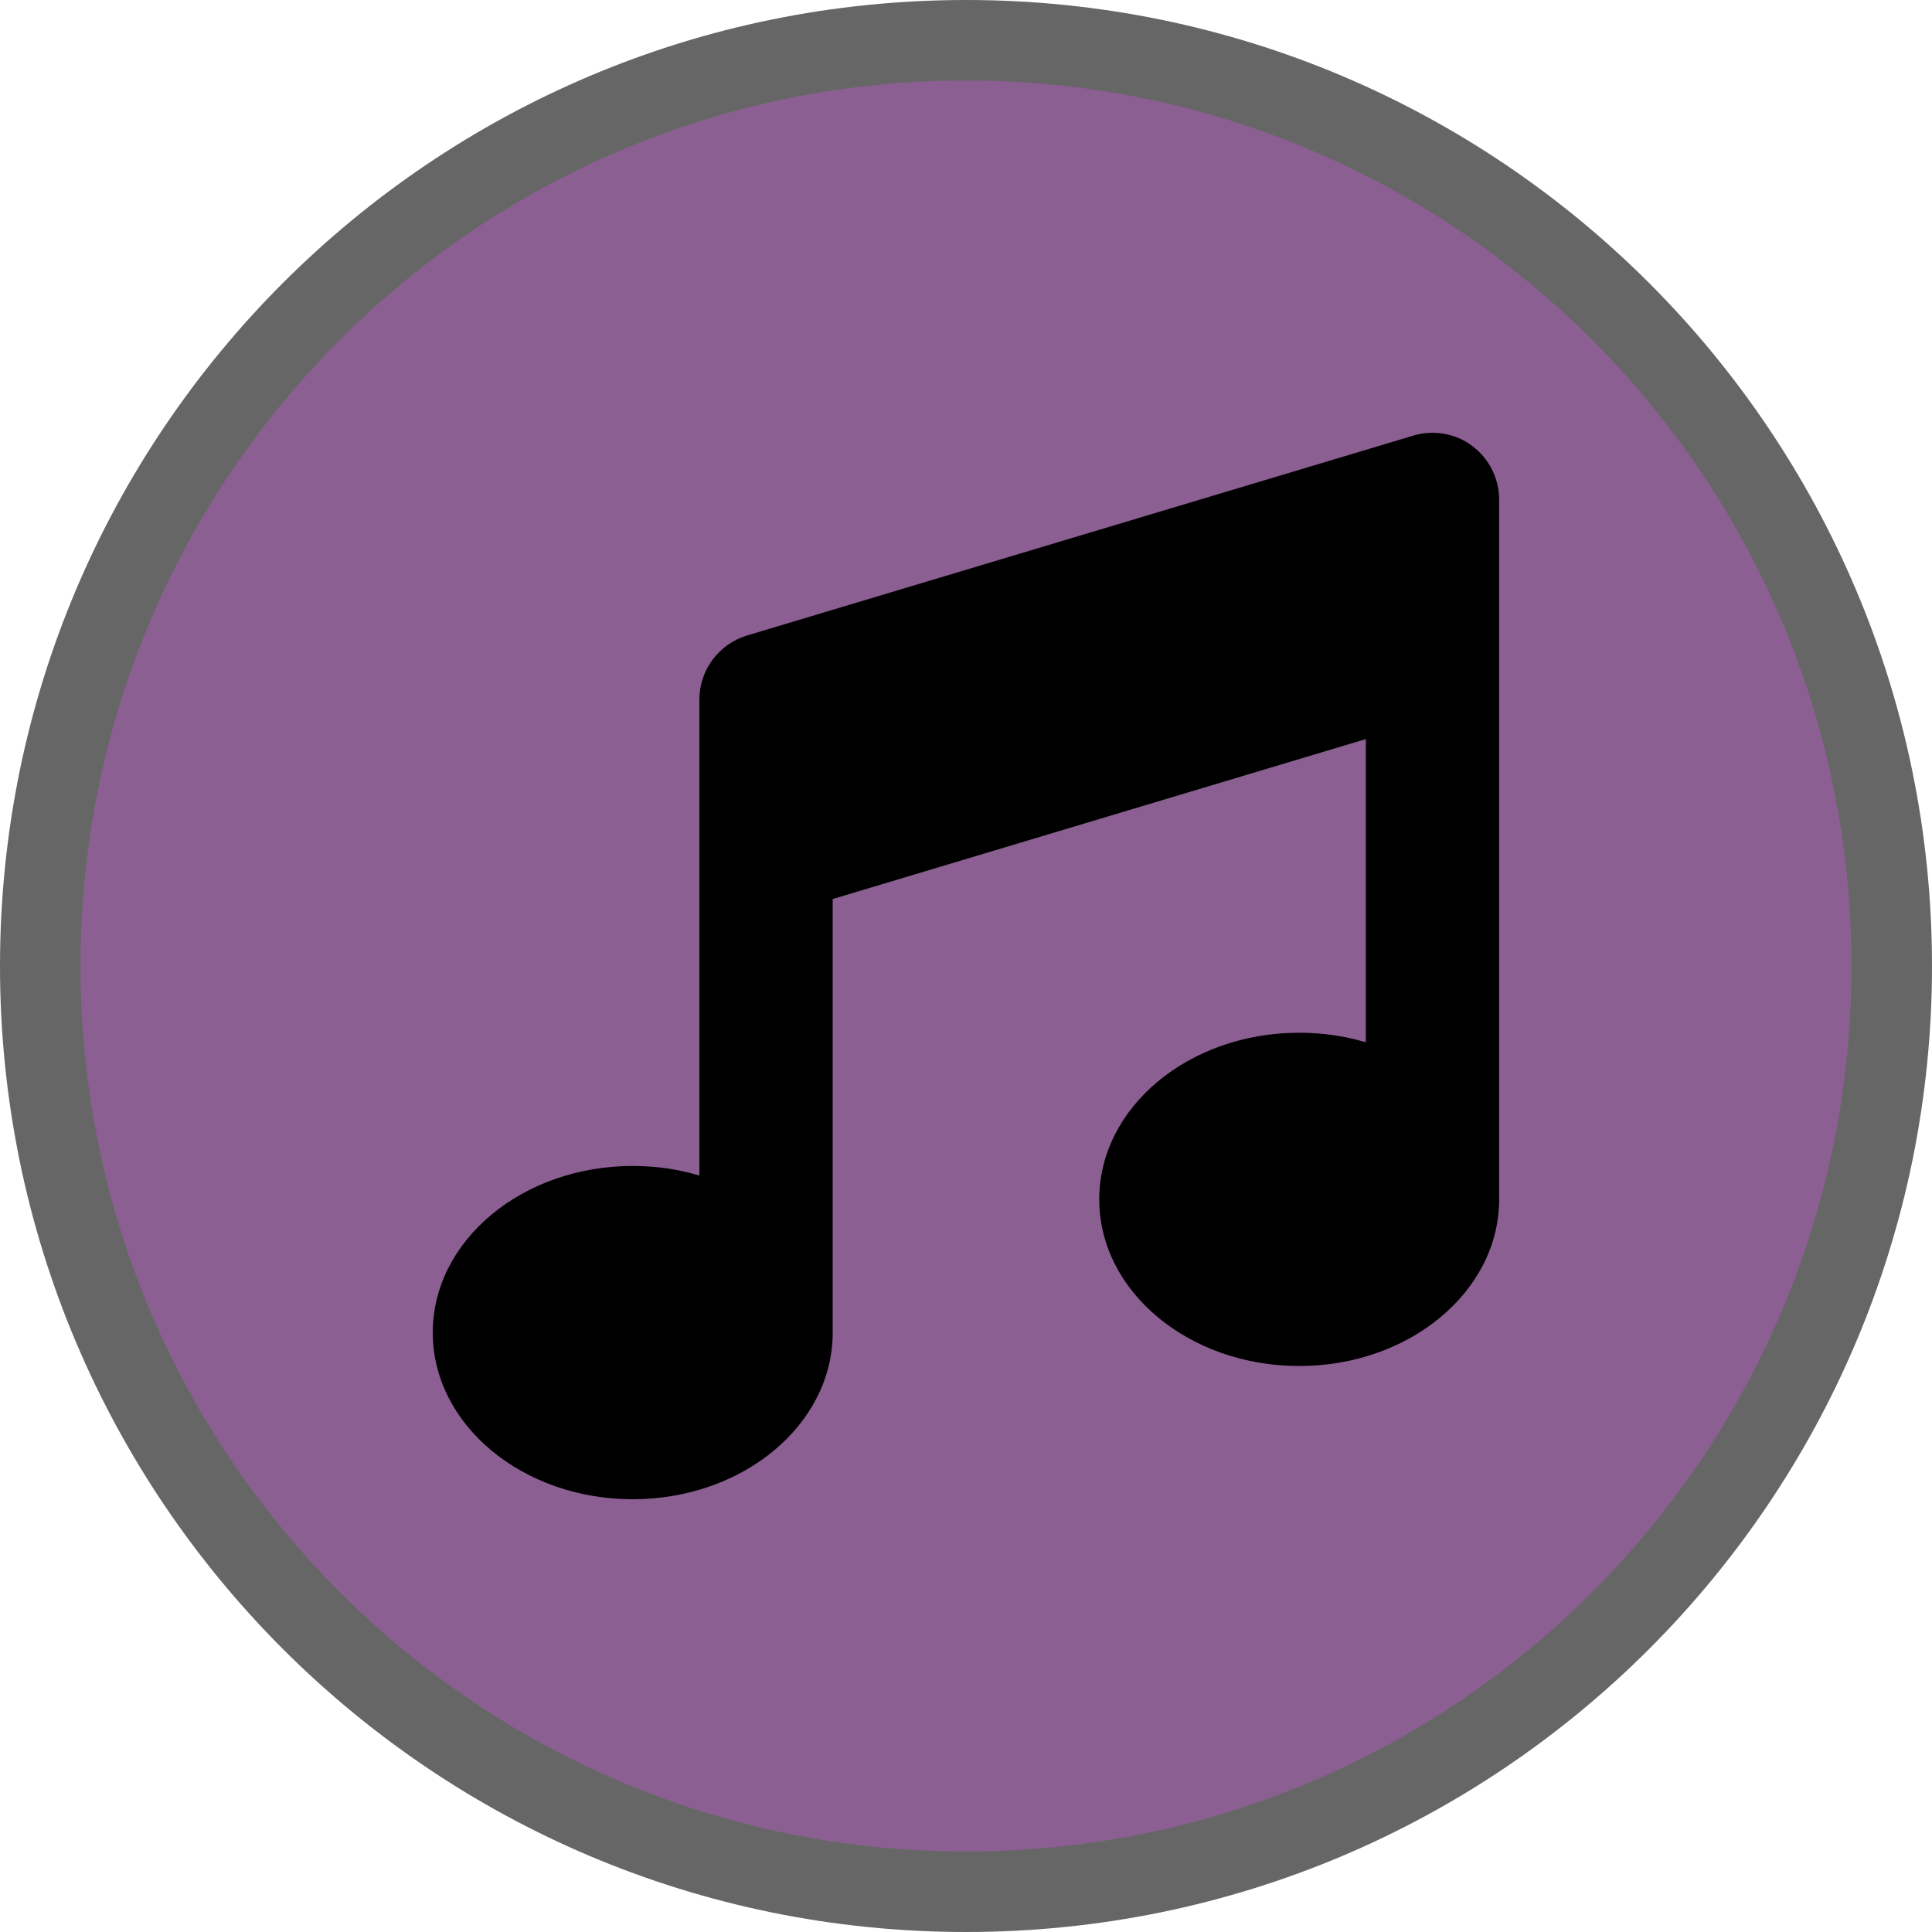
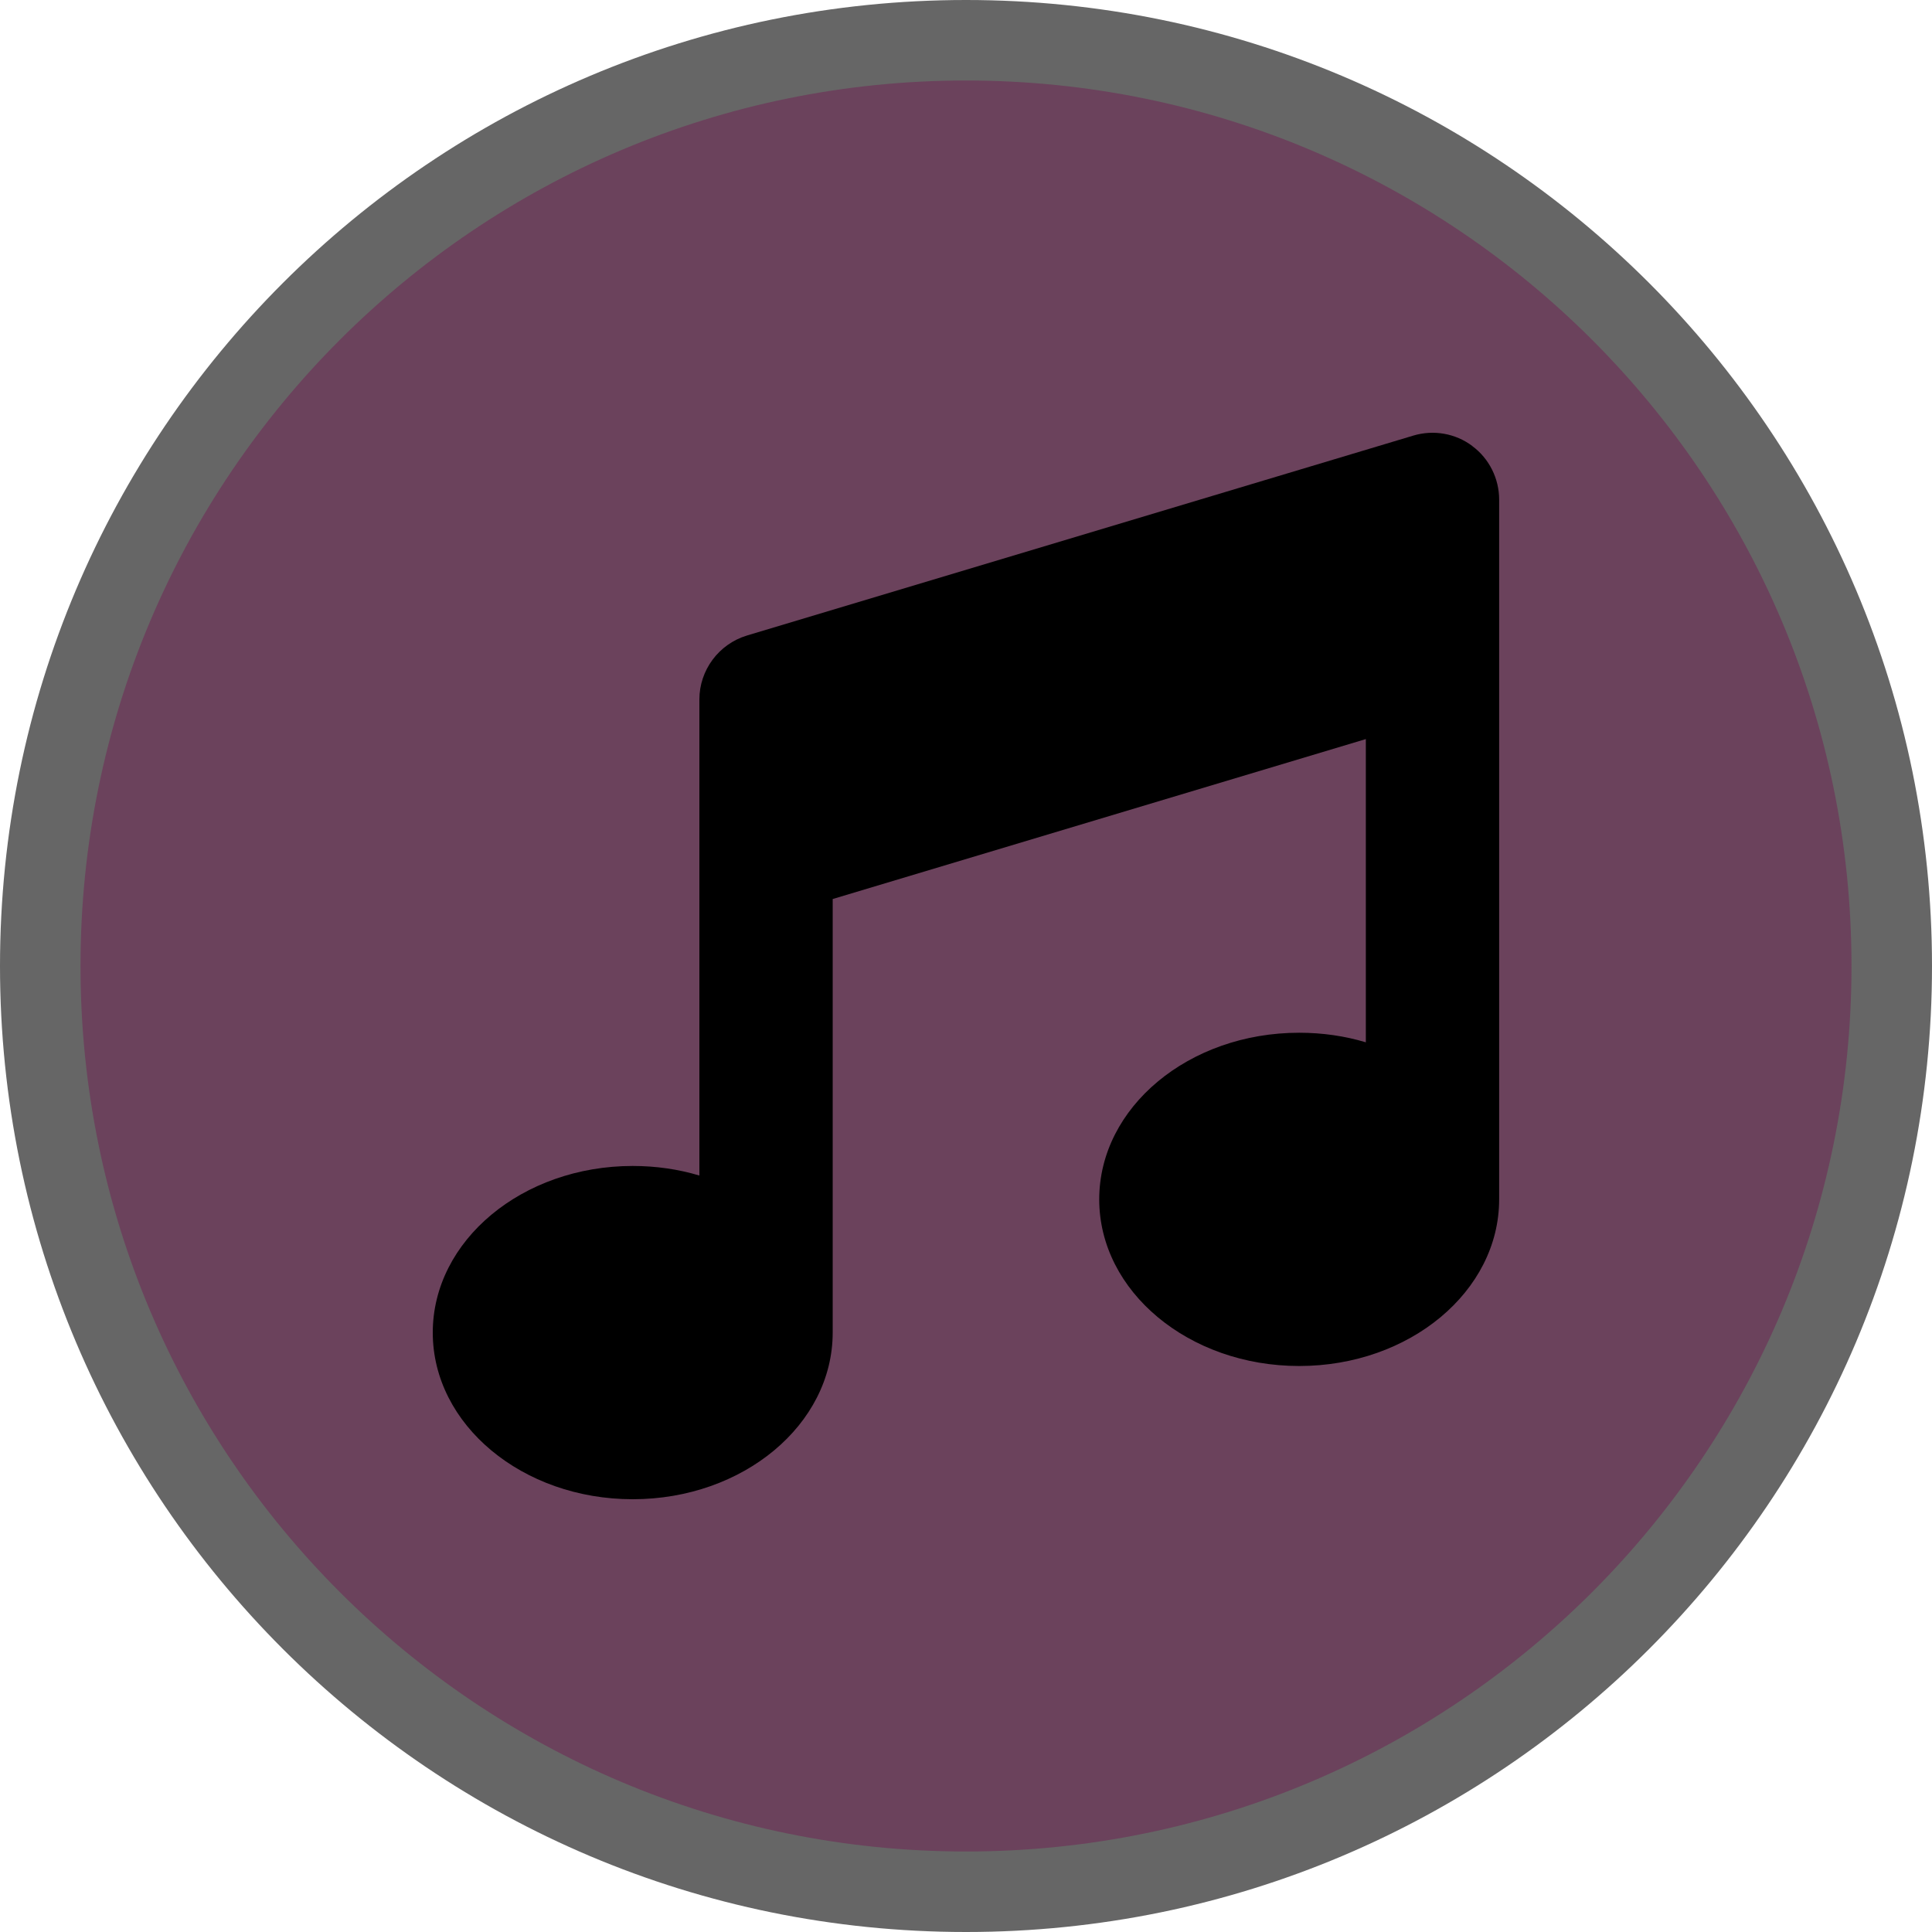
<svg xmlns="http://www.w3.org/2000/svg" version="1.1" viewBox="0 0 24 24" width="18" height="18" xml:space="preserve">
  <circle id="Oval" cx="12" cy="12" r="12" fill="#000" opacity=".6" />
-   <circle id="Oval" cx="12" cy="12" r="11" fill="#8C5F93" />
+   <circle id="Oval" cx="12" cy="12" r="11" fill="#6B425C" />
  <path d="m18.289 5.541c0.21 0.155 0.334 0.404 0.334 0.665v8.693c0 1.143-1.113 2.07-2.484 2.07s-2.484-0.926-2.484-2.07 1.113-2.07 2.484-2.07c0.29 0 0.569 0.041 0.828 0.119v-3.767l-6.623 1.987v5.386c0 1.143-1.113 2.07-2.484 2.07s-2.484-0.926-2.484-2.07 1.113-2.07 2.484-2.07c0.29 0 0.569 0.041 0.828 0.119v-5.914c0-0.365 0.241-0.688 0.59-0.794l8.279-2.484c0.251-0.075 0.523-0.028 0.732 0.129z" fill="#000" />
</svg>
